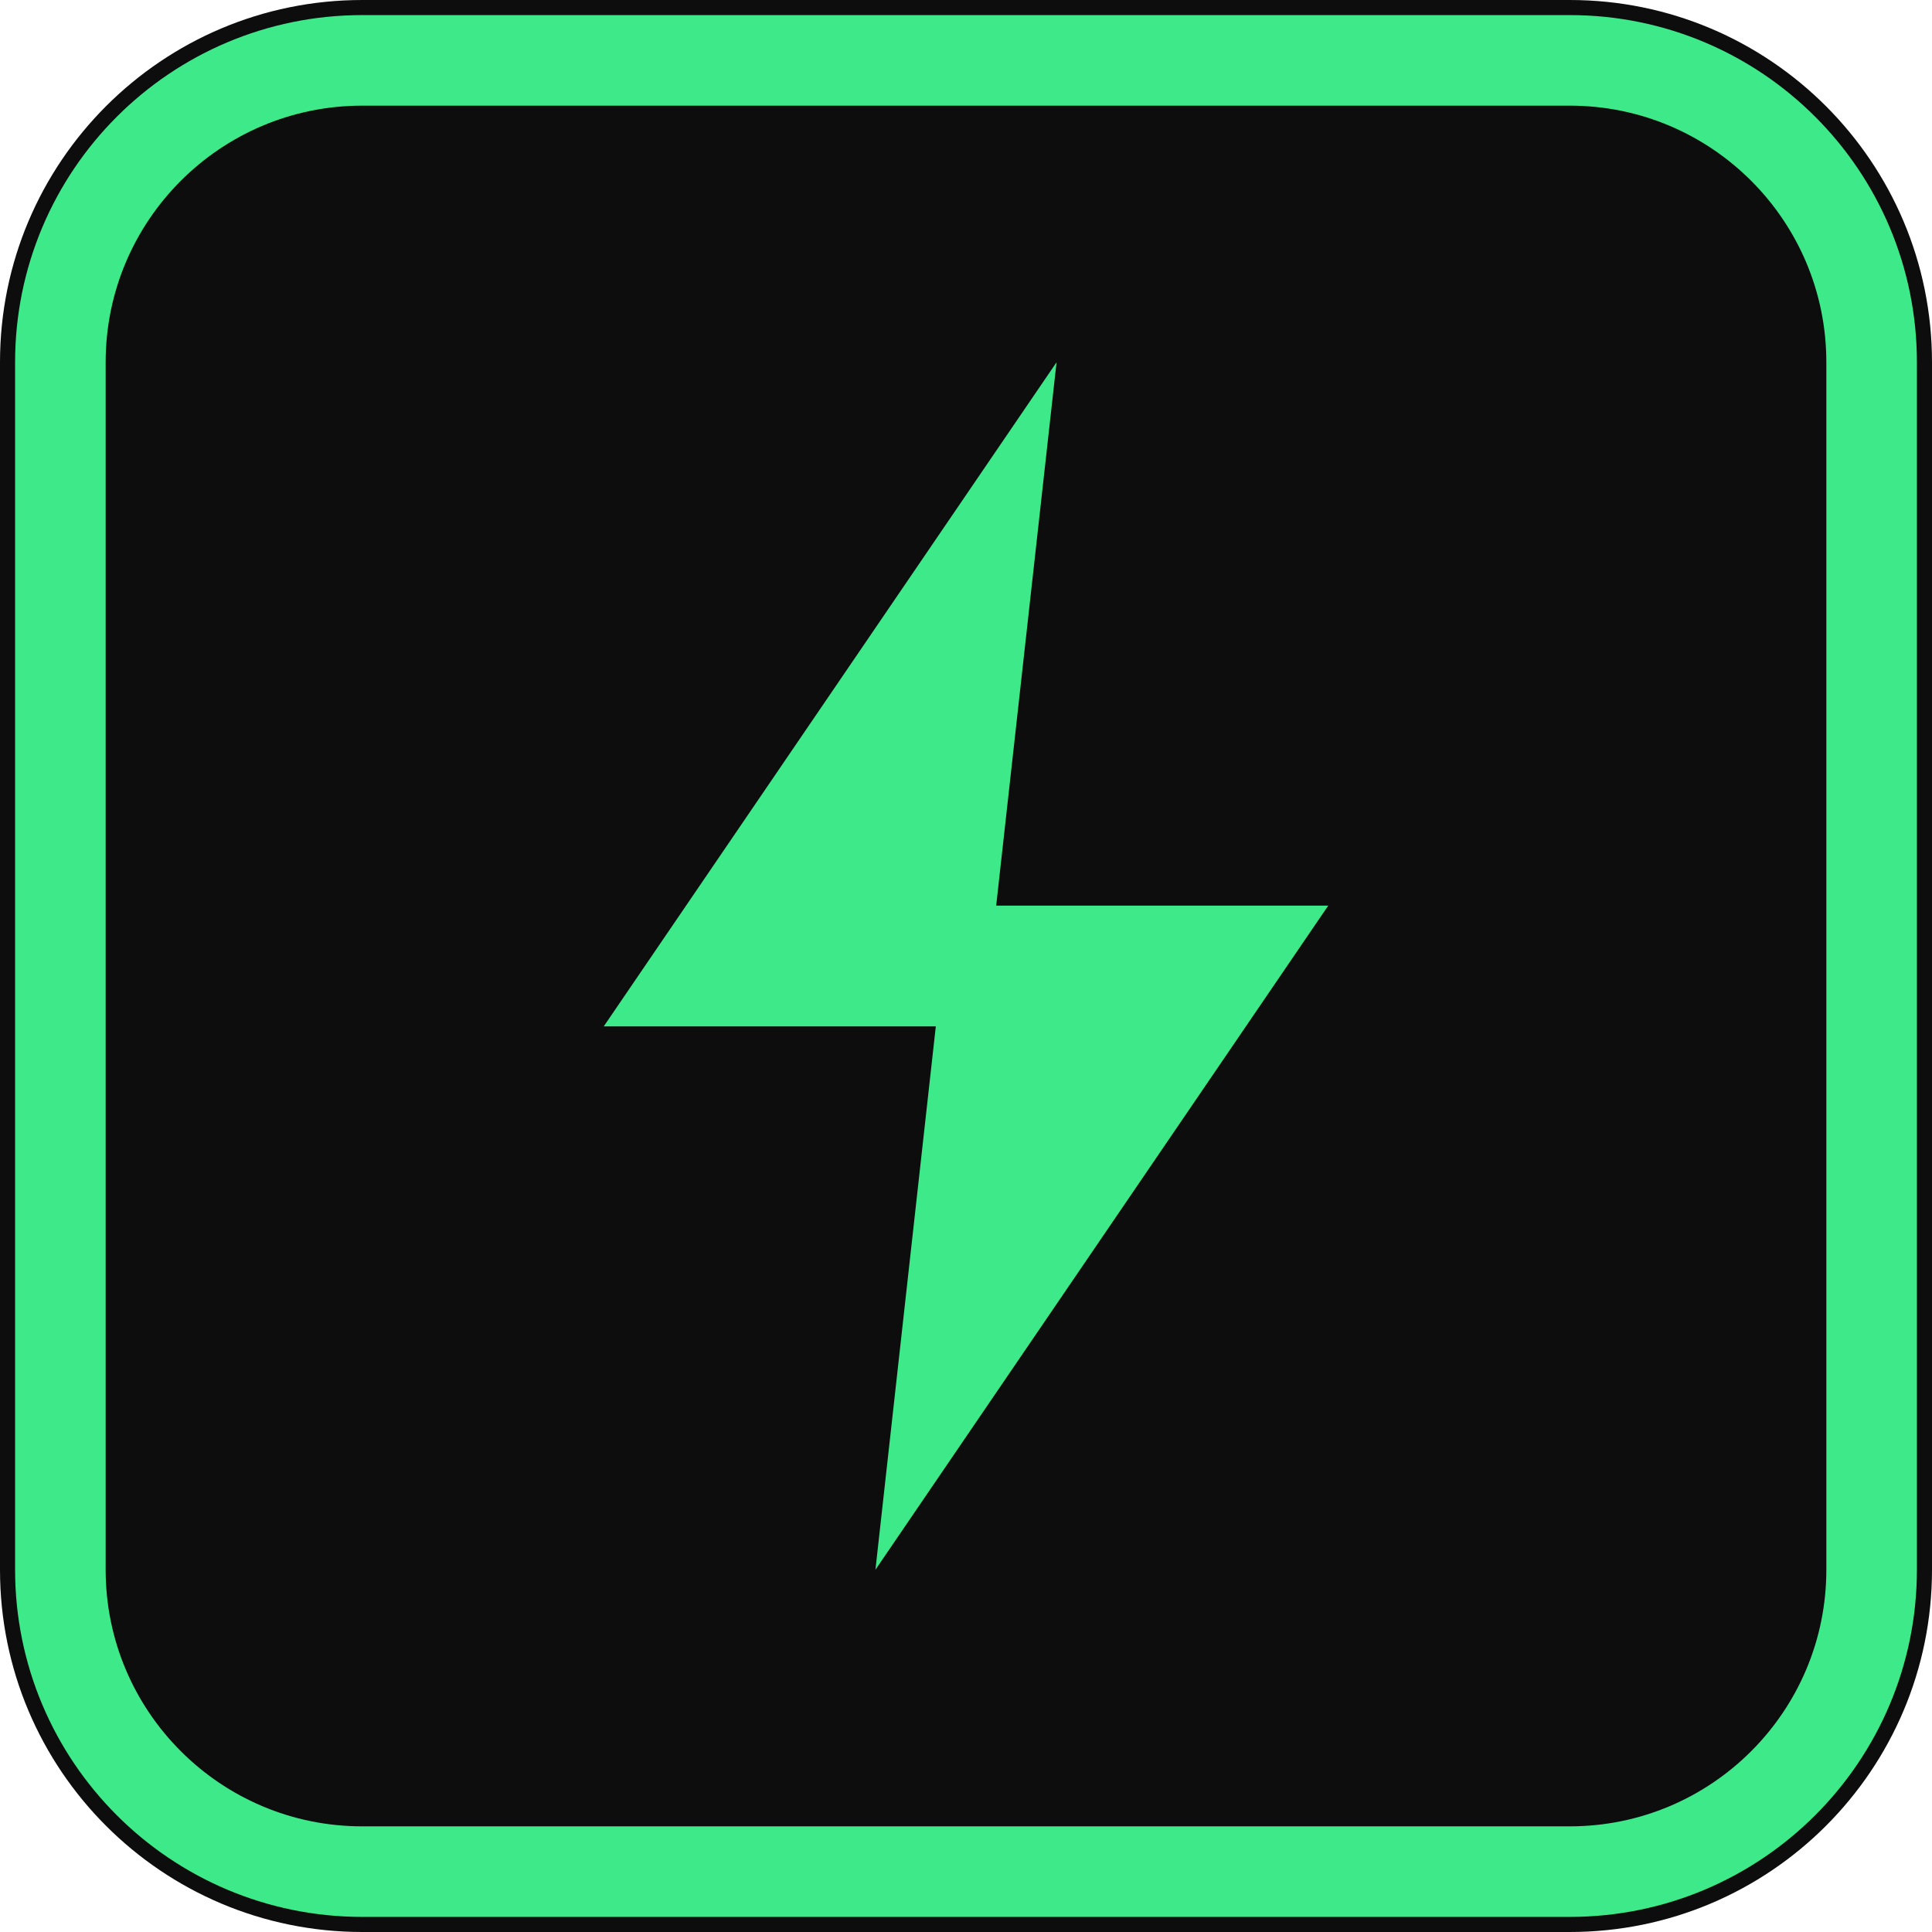
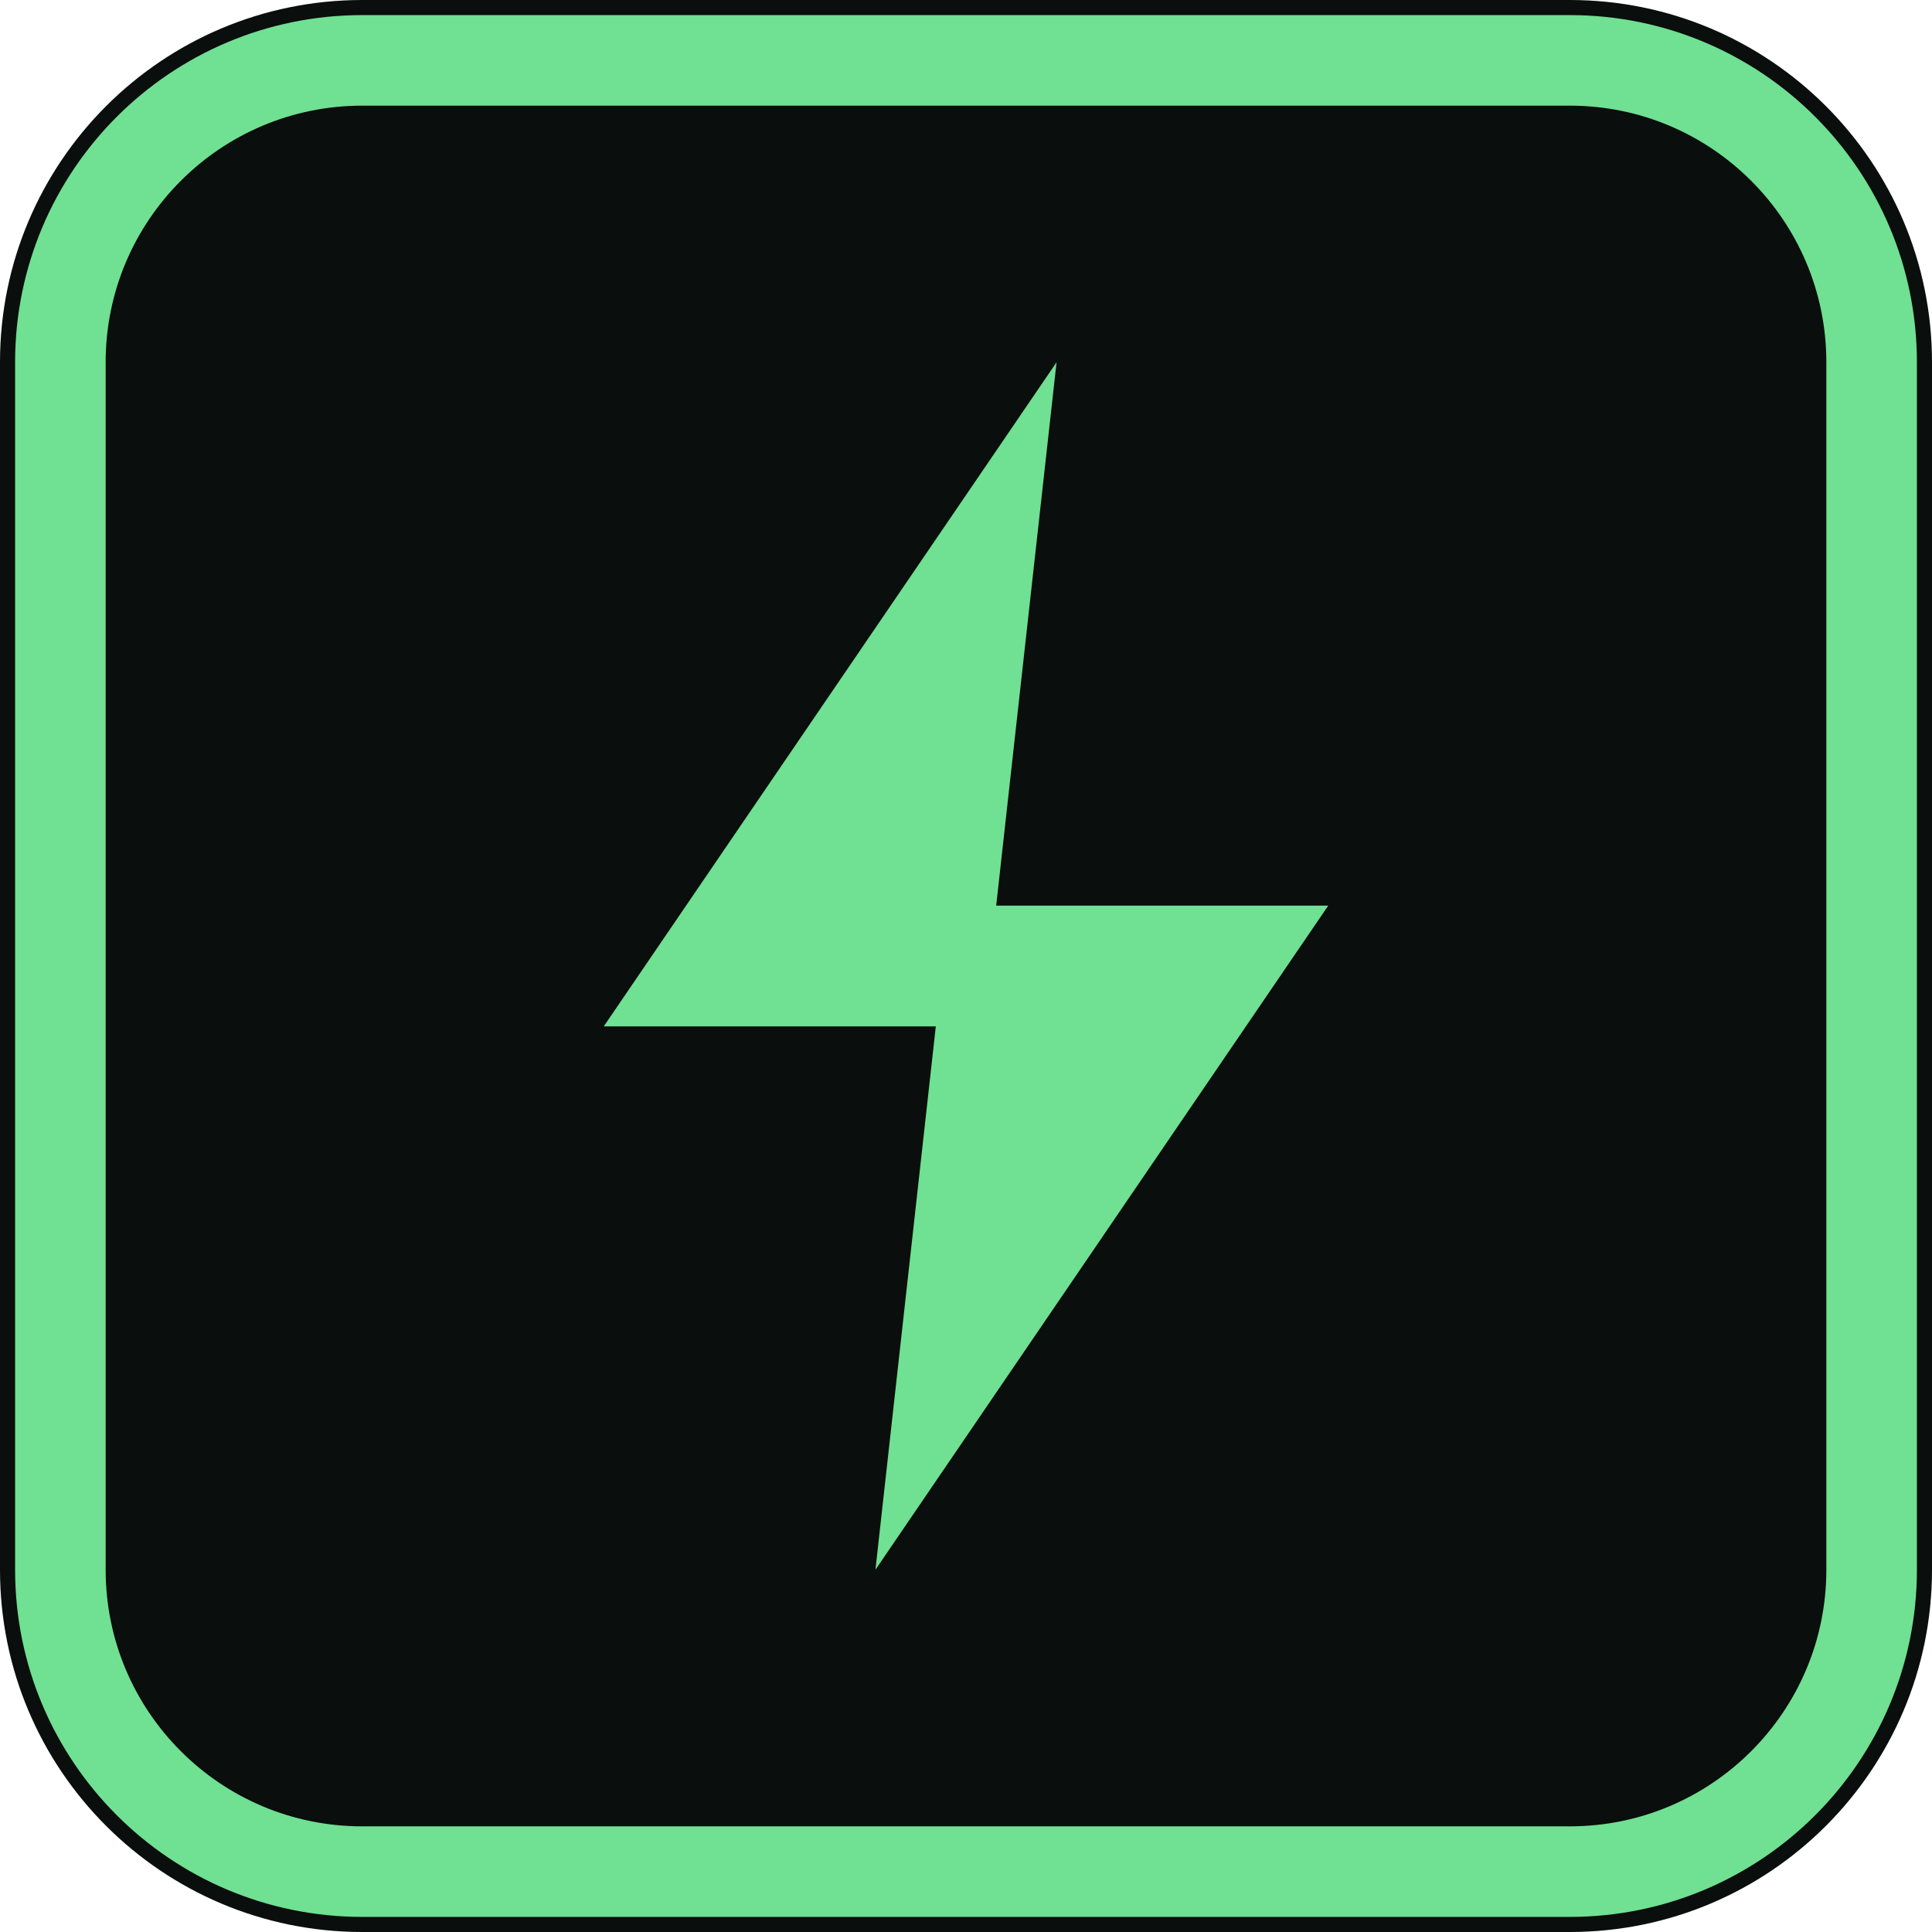
<svg xmlns="http://www.w3.org/2000/svg" viewBox="0 0 32 32">
-   <rect width="32" height="32" rx="6" fill="#0D0D0D" />
-   <rect x="1" y="1" width="30" height="30" rx="5" fill="none" stroke="#3EE98A" stroke-width="1.5" />
-   <path d="M17.5 6L10 17h5.5l-1 9 7.5-11h-5.5l1-9z" fill="#3EE98A" />
+   <rect width="32" height="32" rx="6" fill="#0A0E0C" />
+   <rect x="1" y="1" width="30" height="30" rx="5" fill="none" stroke="#70E093" stroke-width="1.5" />
+   <path d="M17.5 6L10 17h5.5l-1 9 7.5-11h-5.5l1-9z" fill="#70E093" />
</svg>
